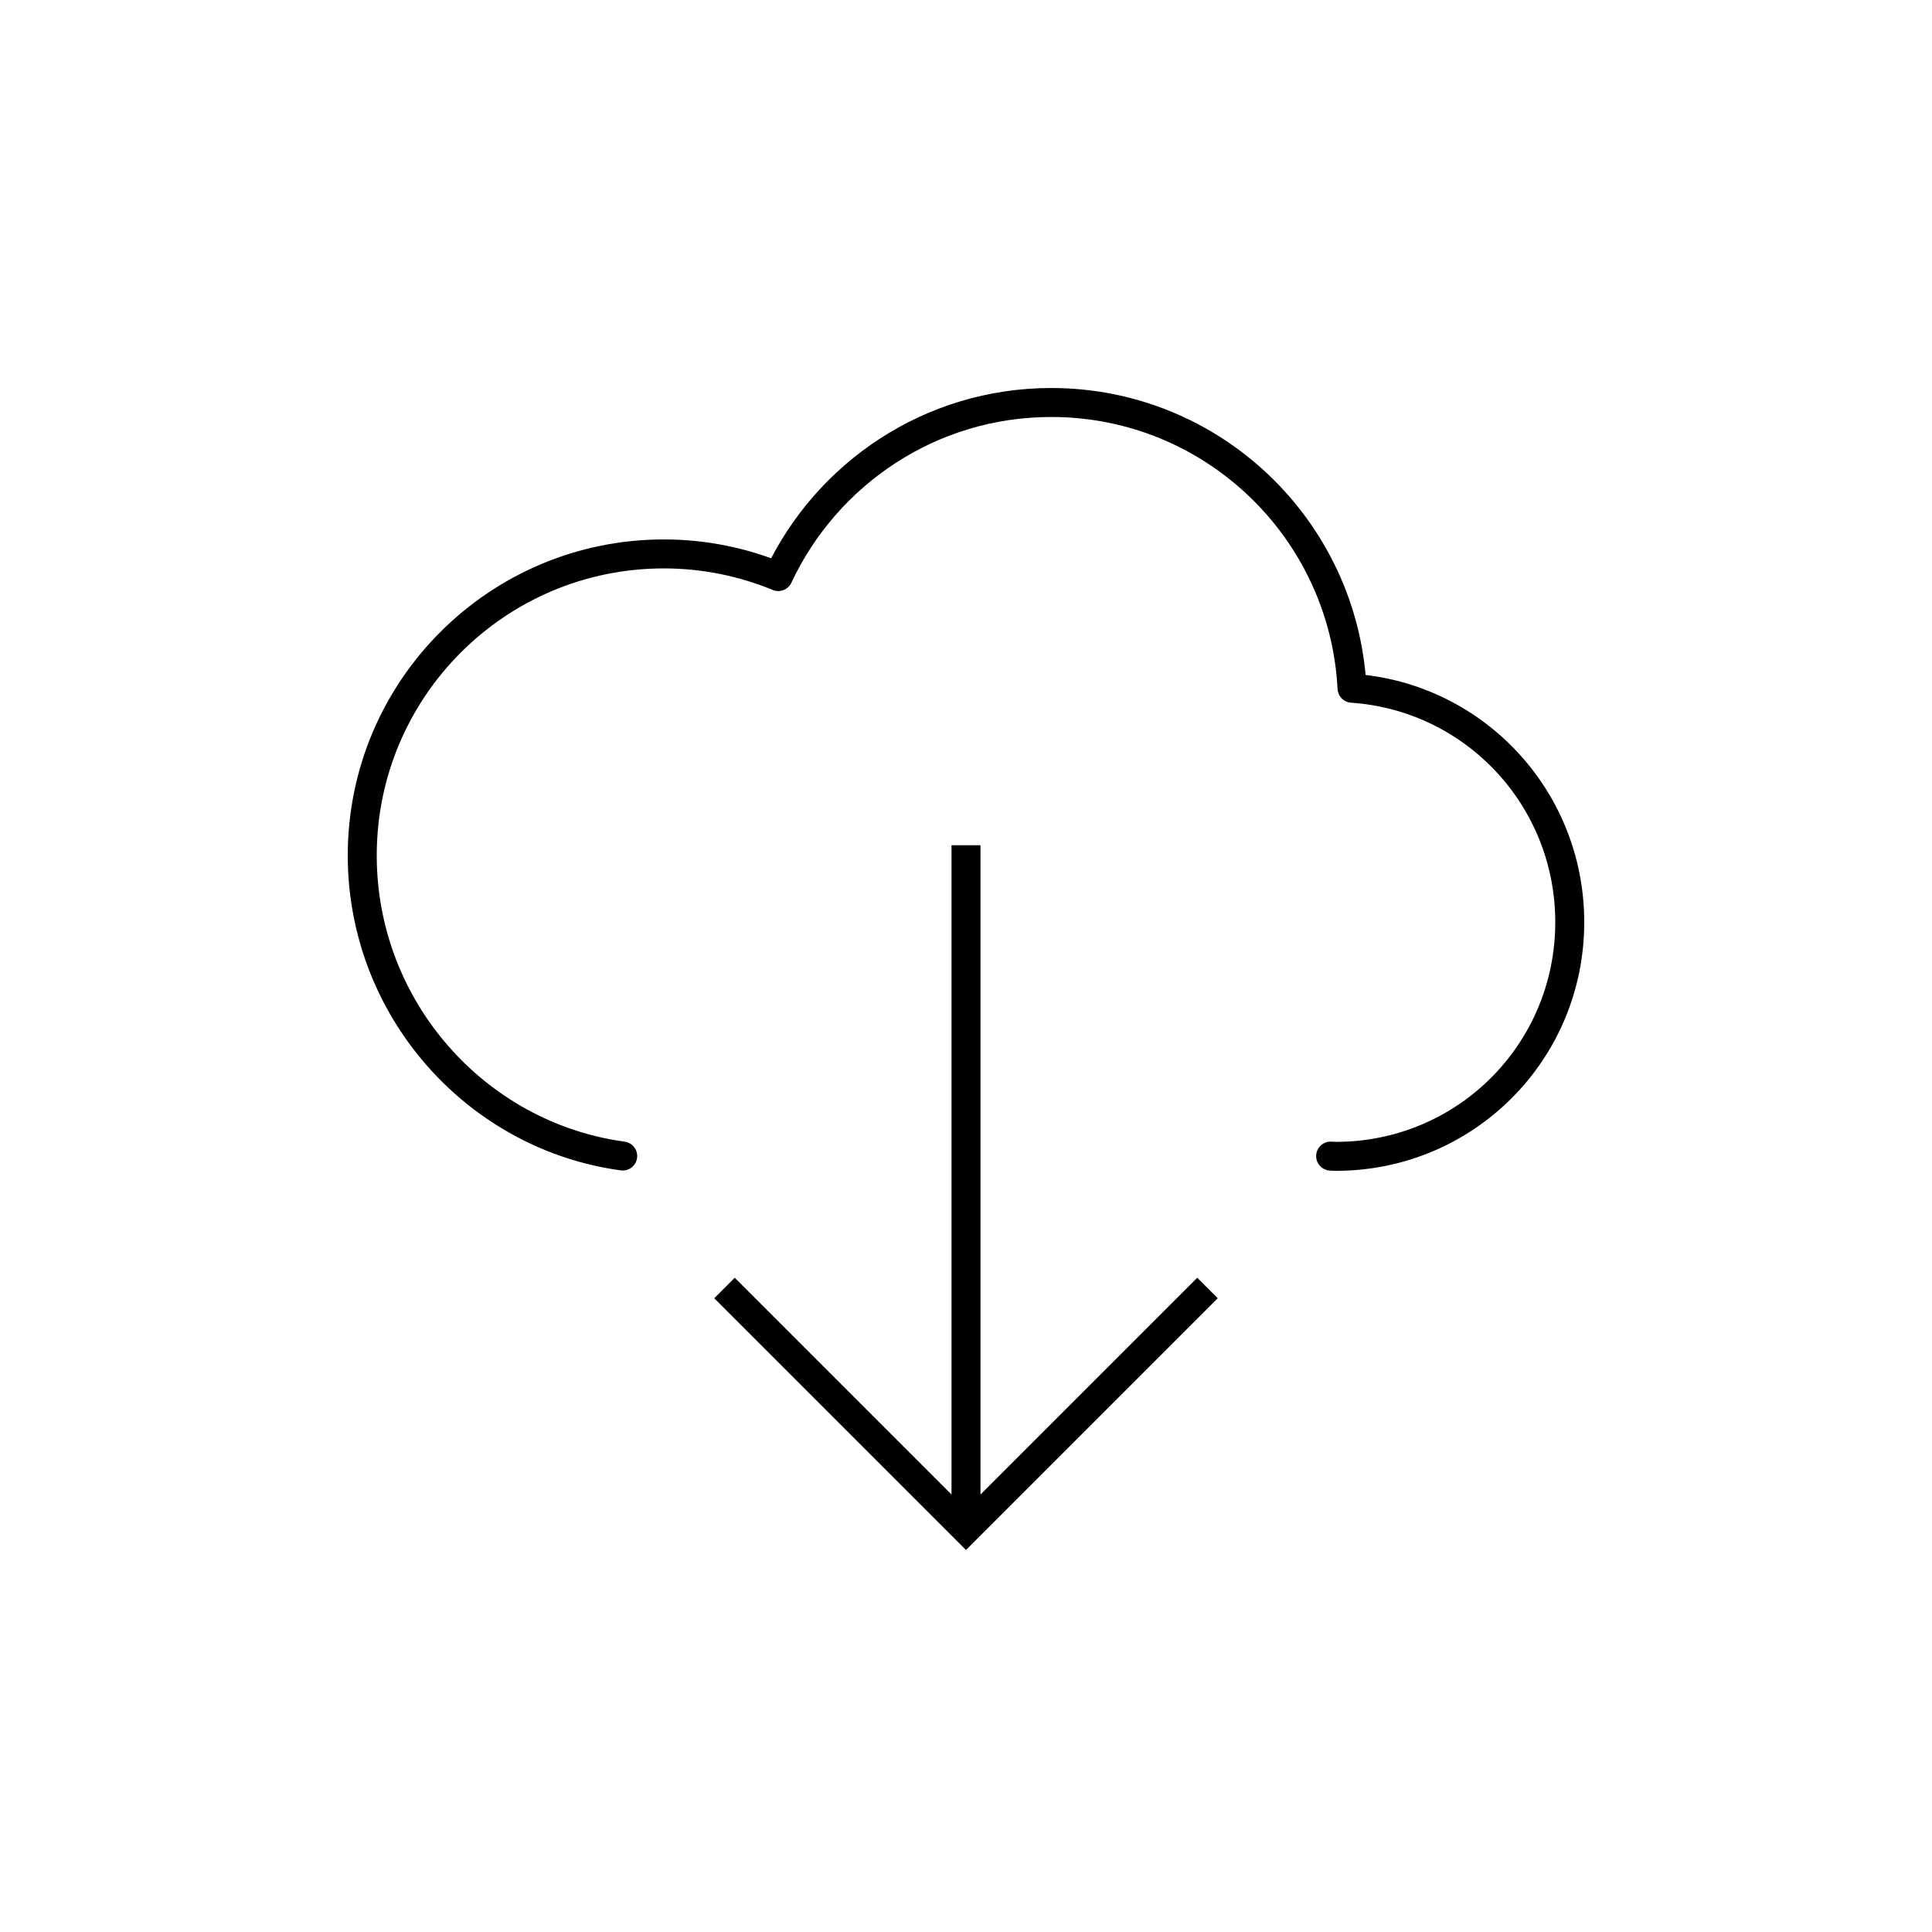
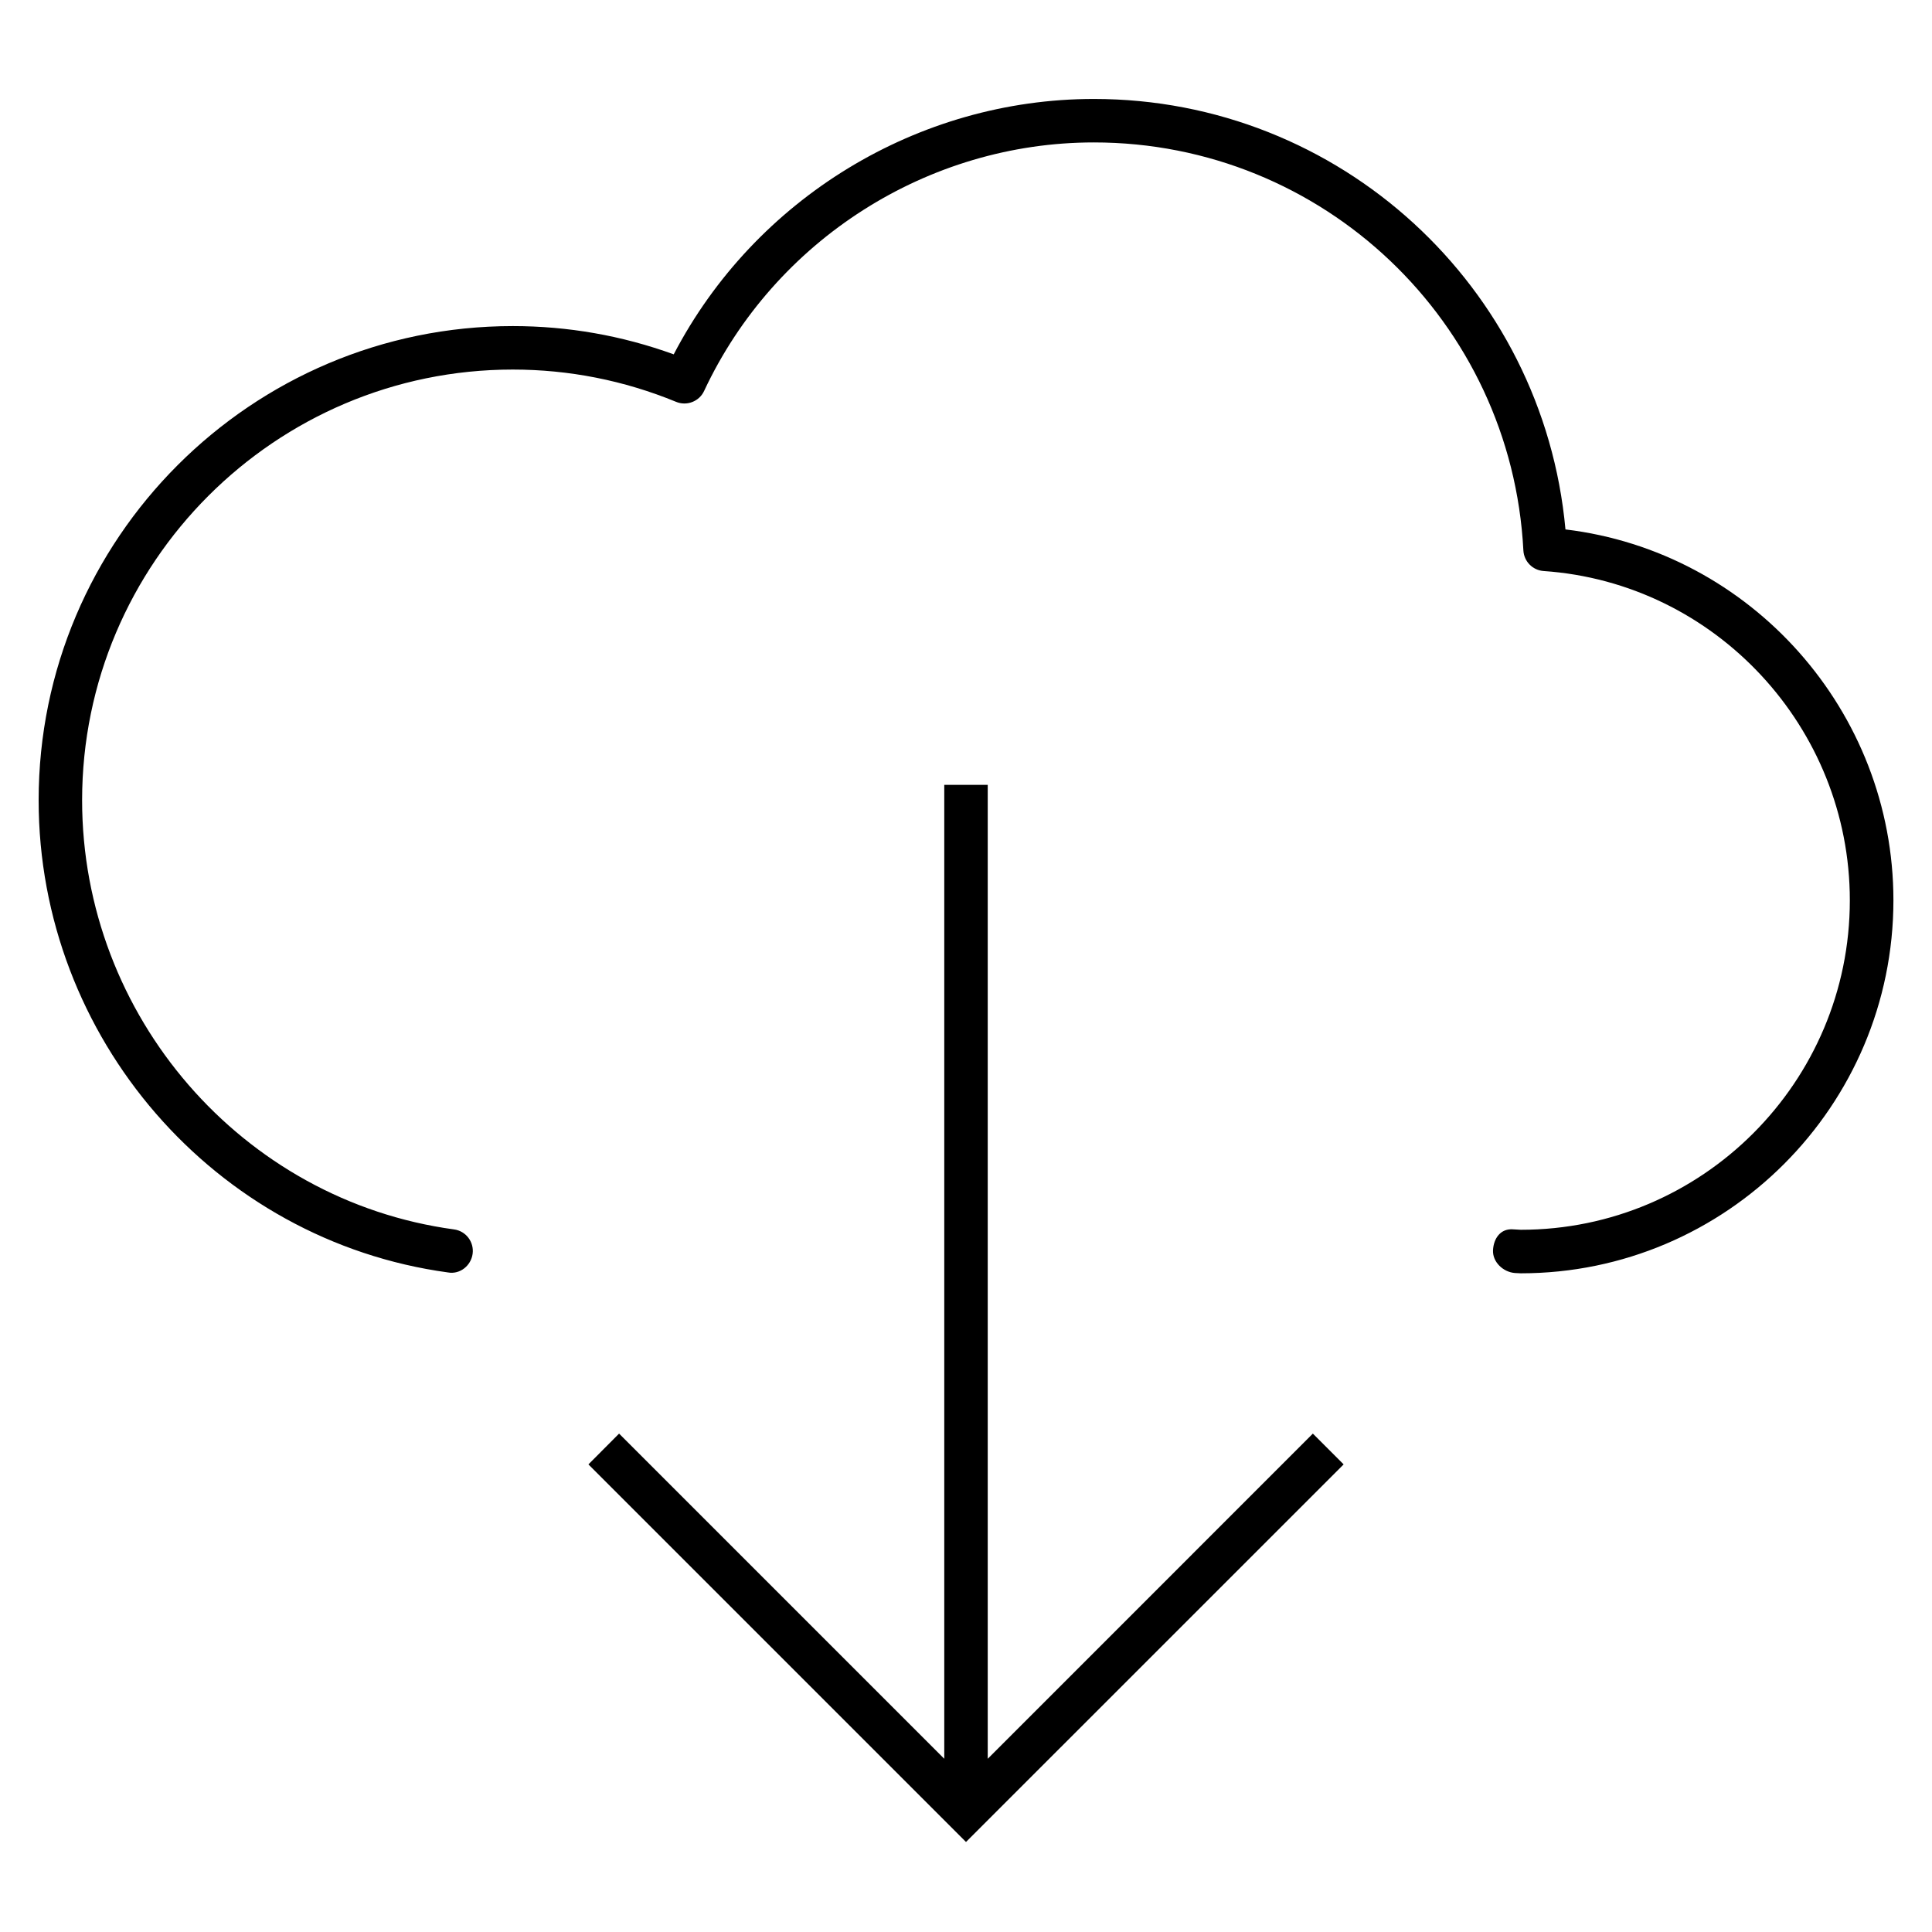
- <svg xmlns="http://www.w3.org/2000/svg" version="1.1" x="0px" y="0px" viewBox="0 0 48 48" style="enable-background:new 0 0 48 48;" xml:space="preserve">
-   <g id="cloud_download">
-     <g id="cloud_download_1_">
-       <path style="fill:none;stroke:#000000;stroke-width:0.72;stroke-linecap:round;stroke-linejoin:round;stroke-miterlimit:10;" d="    M15.471,28.721C11.816,28.223,9,25.047,9,21.255c0-4.138,3.355-7.493,7.493-7.493c1.007,0,1.966,0.202,2.843,0.562    C20.531,11.772,23.114,10,26.118,10c4.005,0,7.267,3.145,7.473,7.099C36.625,17.307,39,19.826,39,22.912    c0,3.222-2.589,5.817-5.811,5.817c-0.044,0-0.086-0.006-0.13-0.006" />
-       <path style="fill:none;stroke:#000000;stroke-width:0.72;stroke-miterlimit:10;" d="M30,32l-6,6l-6-6 M24,21v17" />
+ <svg xmlns="http://www.w3.org/2000/svg" version="1.1" id="Layer_1" x="0px" y="0px" viewBox="0 0 32 32" style="enable-background:new 0 0 32 32;" xml:space="preserve">
+   <g id="cloud--download">
+     <g id="cloud--download_1_">
+       <path d="M25.189,20.369c3.006,0,5.45-2.448,5.45-5.457c0-2.864-2.228-5.259-5.072-5.454c-0.182-0.013-0.325-0.159-0.335-0.341    c-0.197-3.79-3.322-6.758-7.114-6.758c-2.751,0-5.286,1.616-6.456,4.117c-0.081,0.174-0.287,0.253-0.463,0.18    c-0.864-0.355-1.774-0.535-2.706-0.535c-3.933,0-7.133,3.2-7.133,7.133c0,3.574,2.648,6.631,6.16,7.109    c0.197,0.026,0.335,0.208,0.308,0.405c-0.027,0.196-0.21,0.343-0.406,0.308c-3.867-0.526-6.782-3.89-6.782-7.822    c0-4.33,3.523-7.853,7.853-7.853c0.914,0,1.809,0.157,2.666,0.468c1.346-2.581,4.042-4.23,6.959-4.23    c4.07,0,7.443,3.107,7.811,7.13c3.07,0.368,5.432,3.007,5.432,6.143c-0.001,3.406-2.769,6.178-6.172,6.178    c-0.009,0-0.089-0.004-0.098-0.005c-0.194-0.015-0.372-0.183-0.362-0.378s0.125-0.364,0.338-0.345L25.189,20.369z" />
+       <polygon points="16,30.509 9.746,24.255 10.254,23.745 15.64,29.131 15.64,13 16.36,13 16.36,29.131 21.745,23.745 22.255,24.255       " />
    </g>
  </g>
-   <g id="Layer_1">
- </g>
+   <rect id="_Transparent_Rectangle" style="fill:none;" width="32" height="32" />
</svg>
